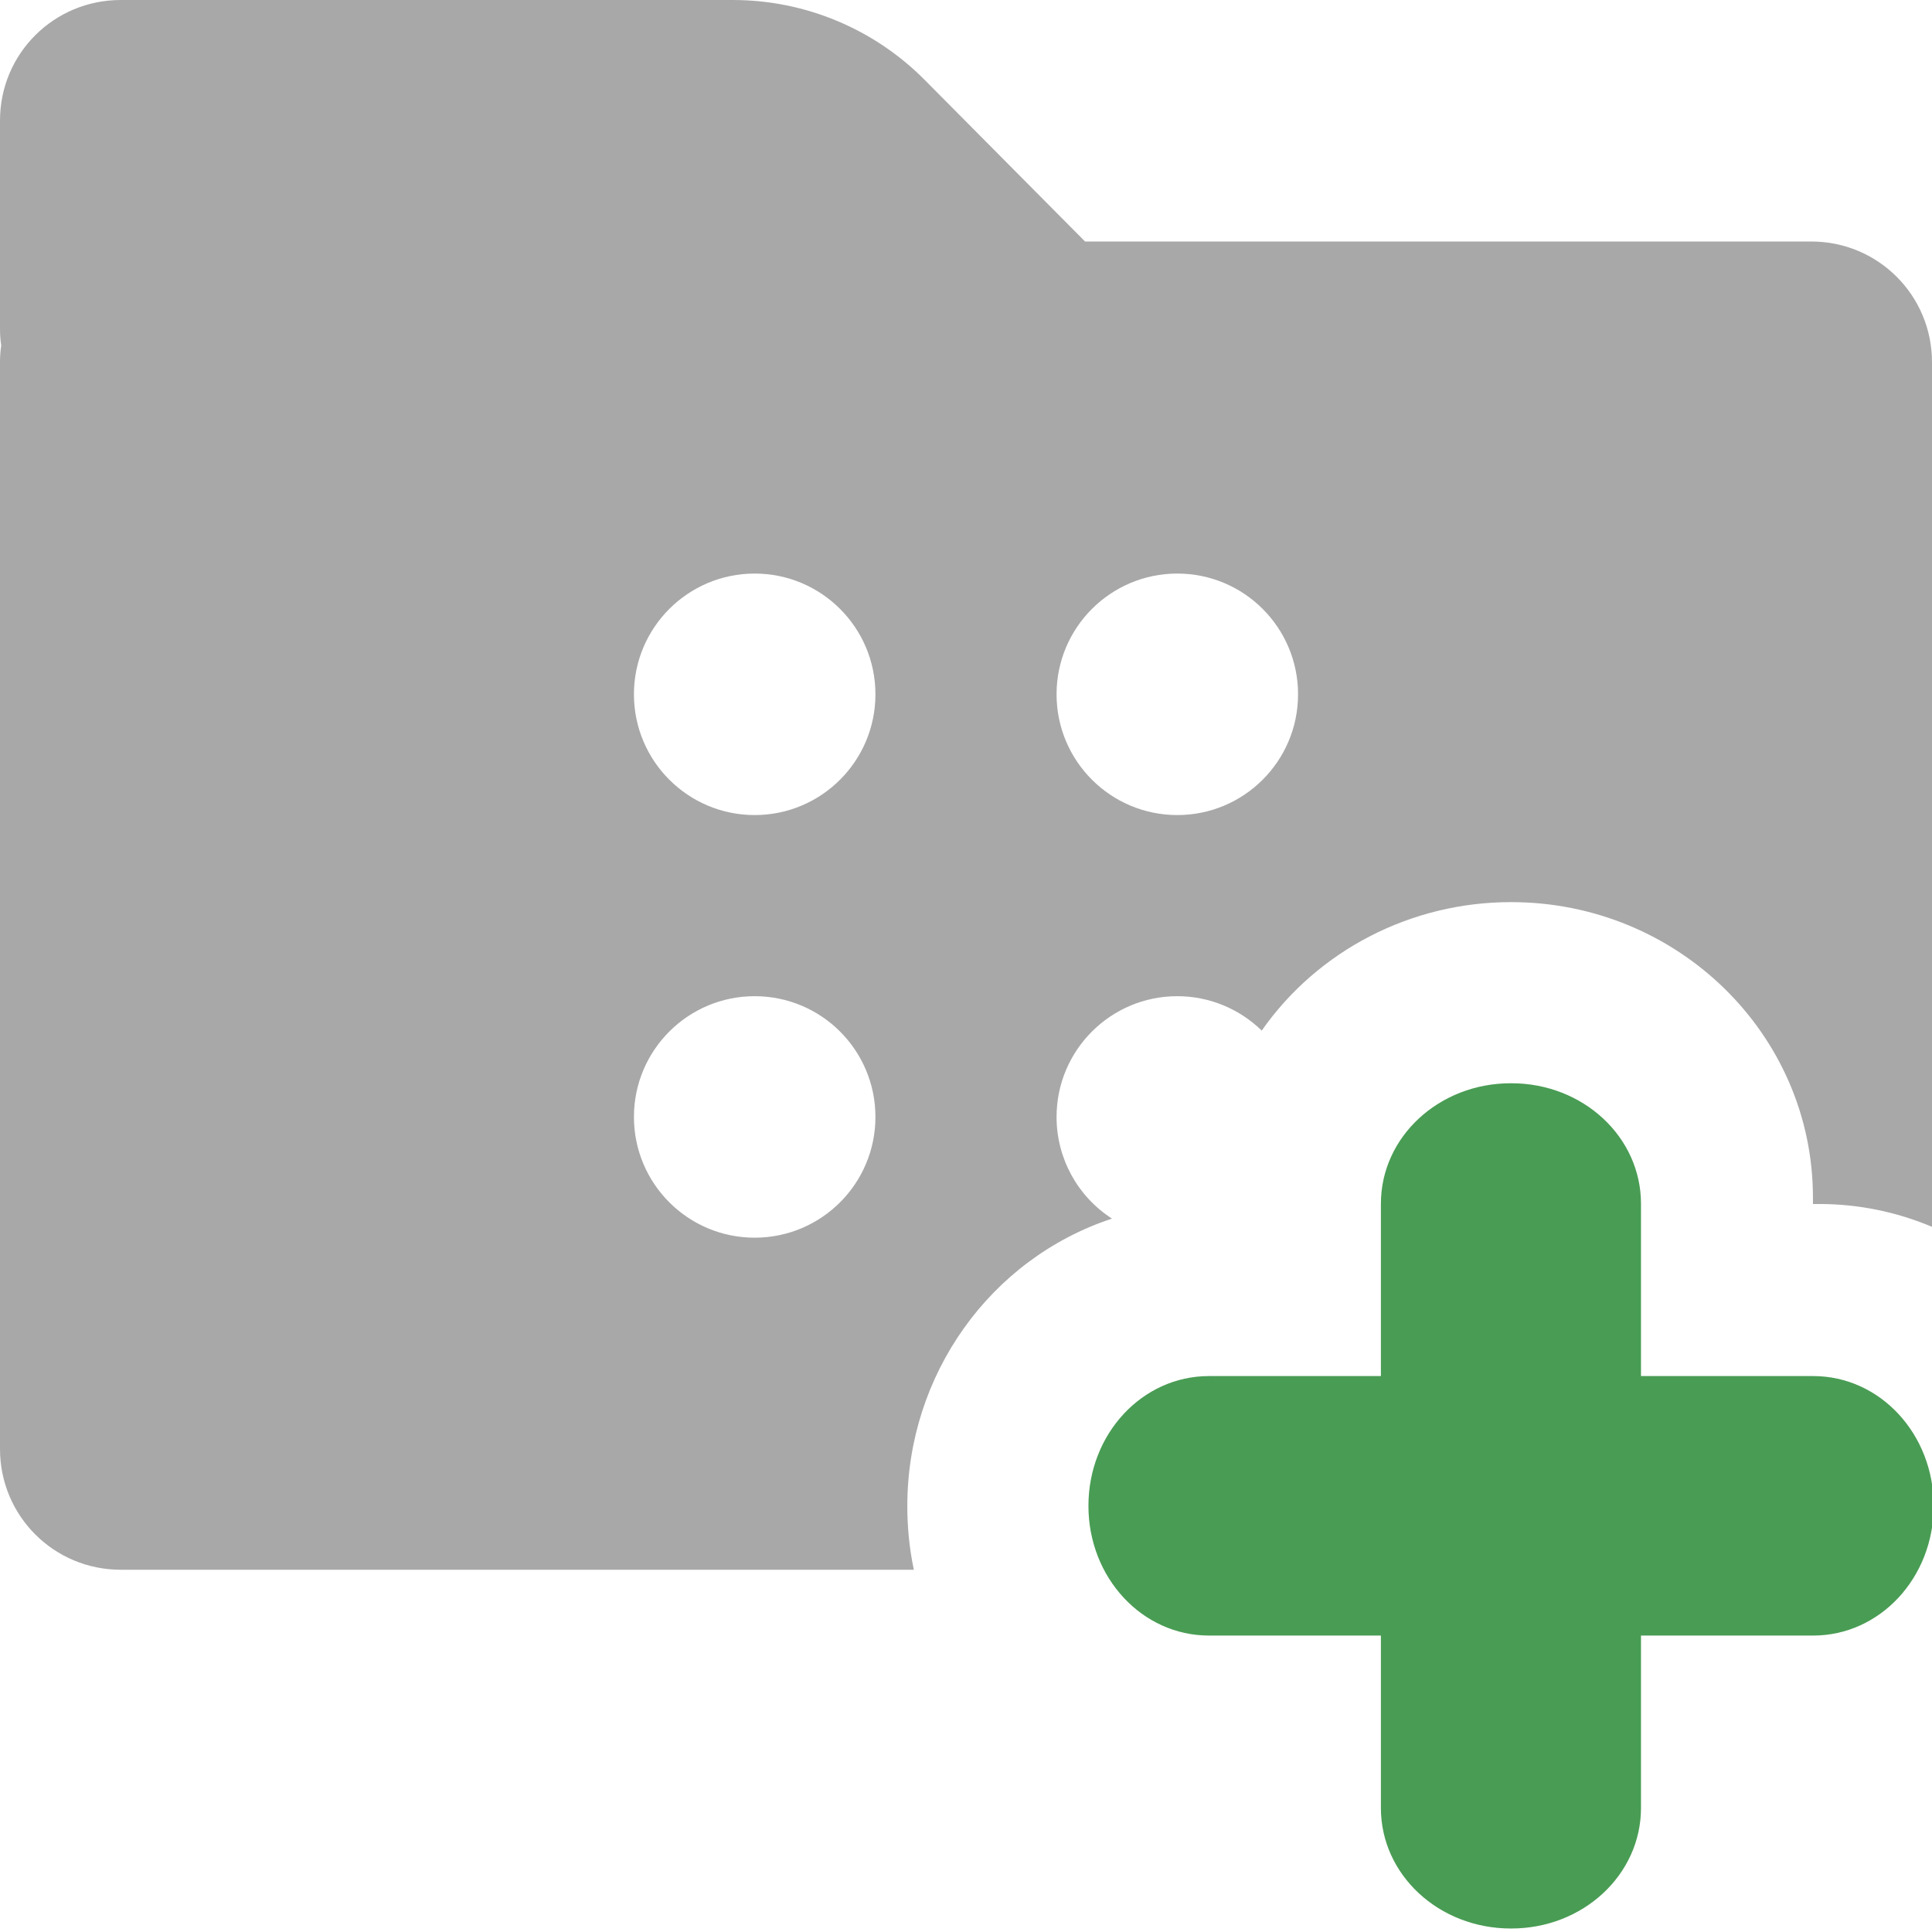
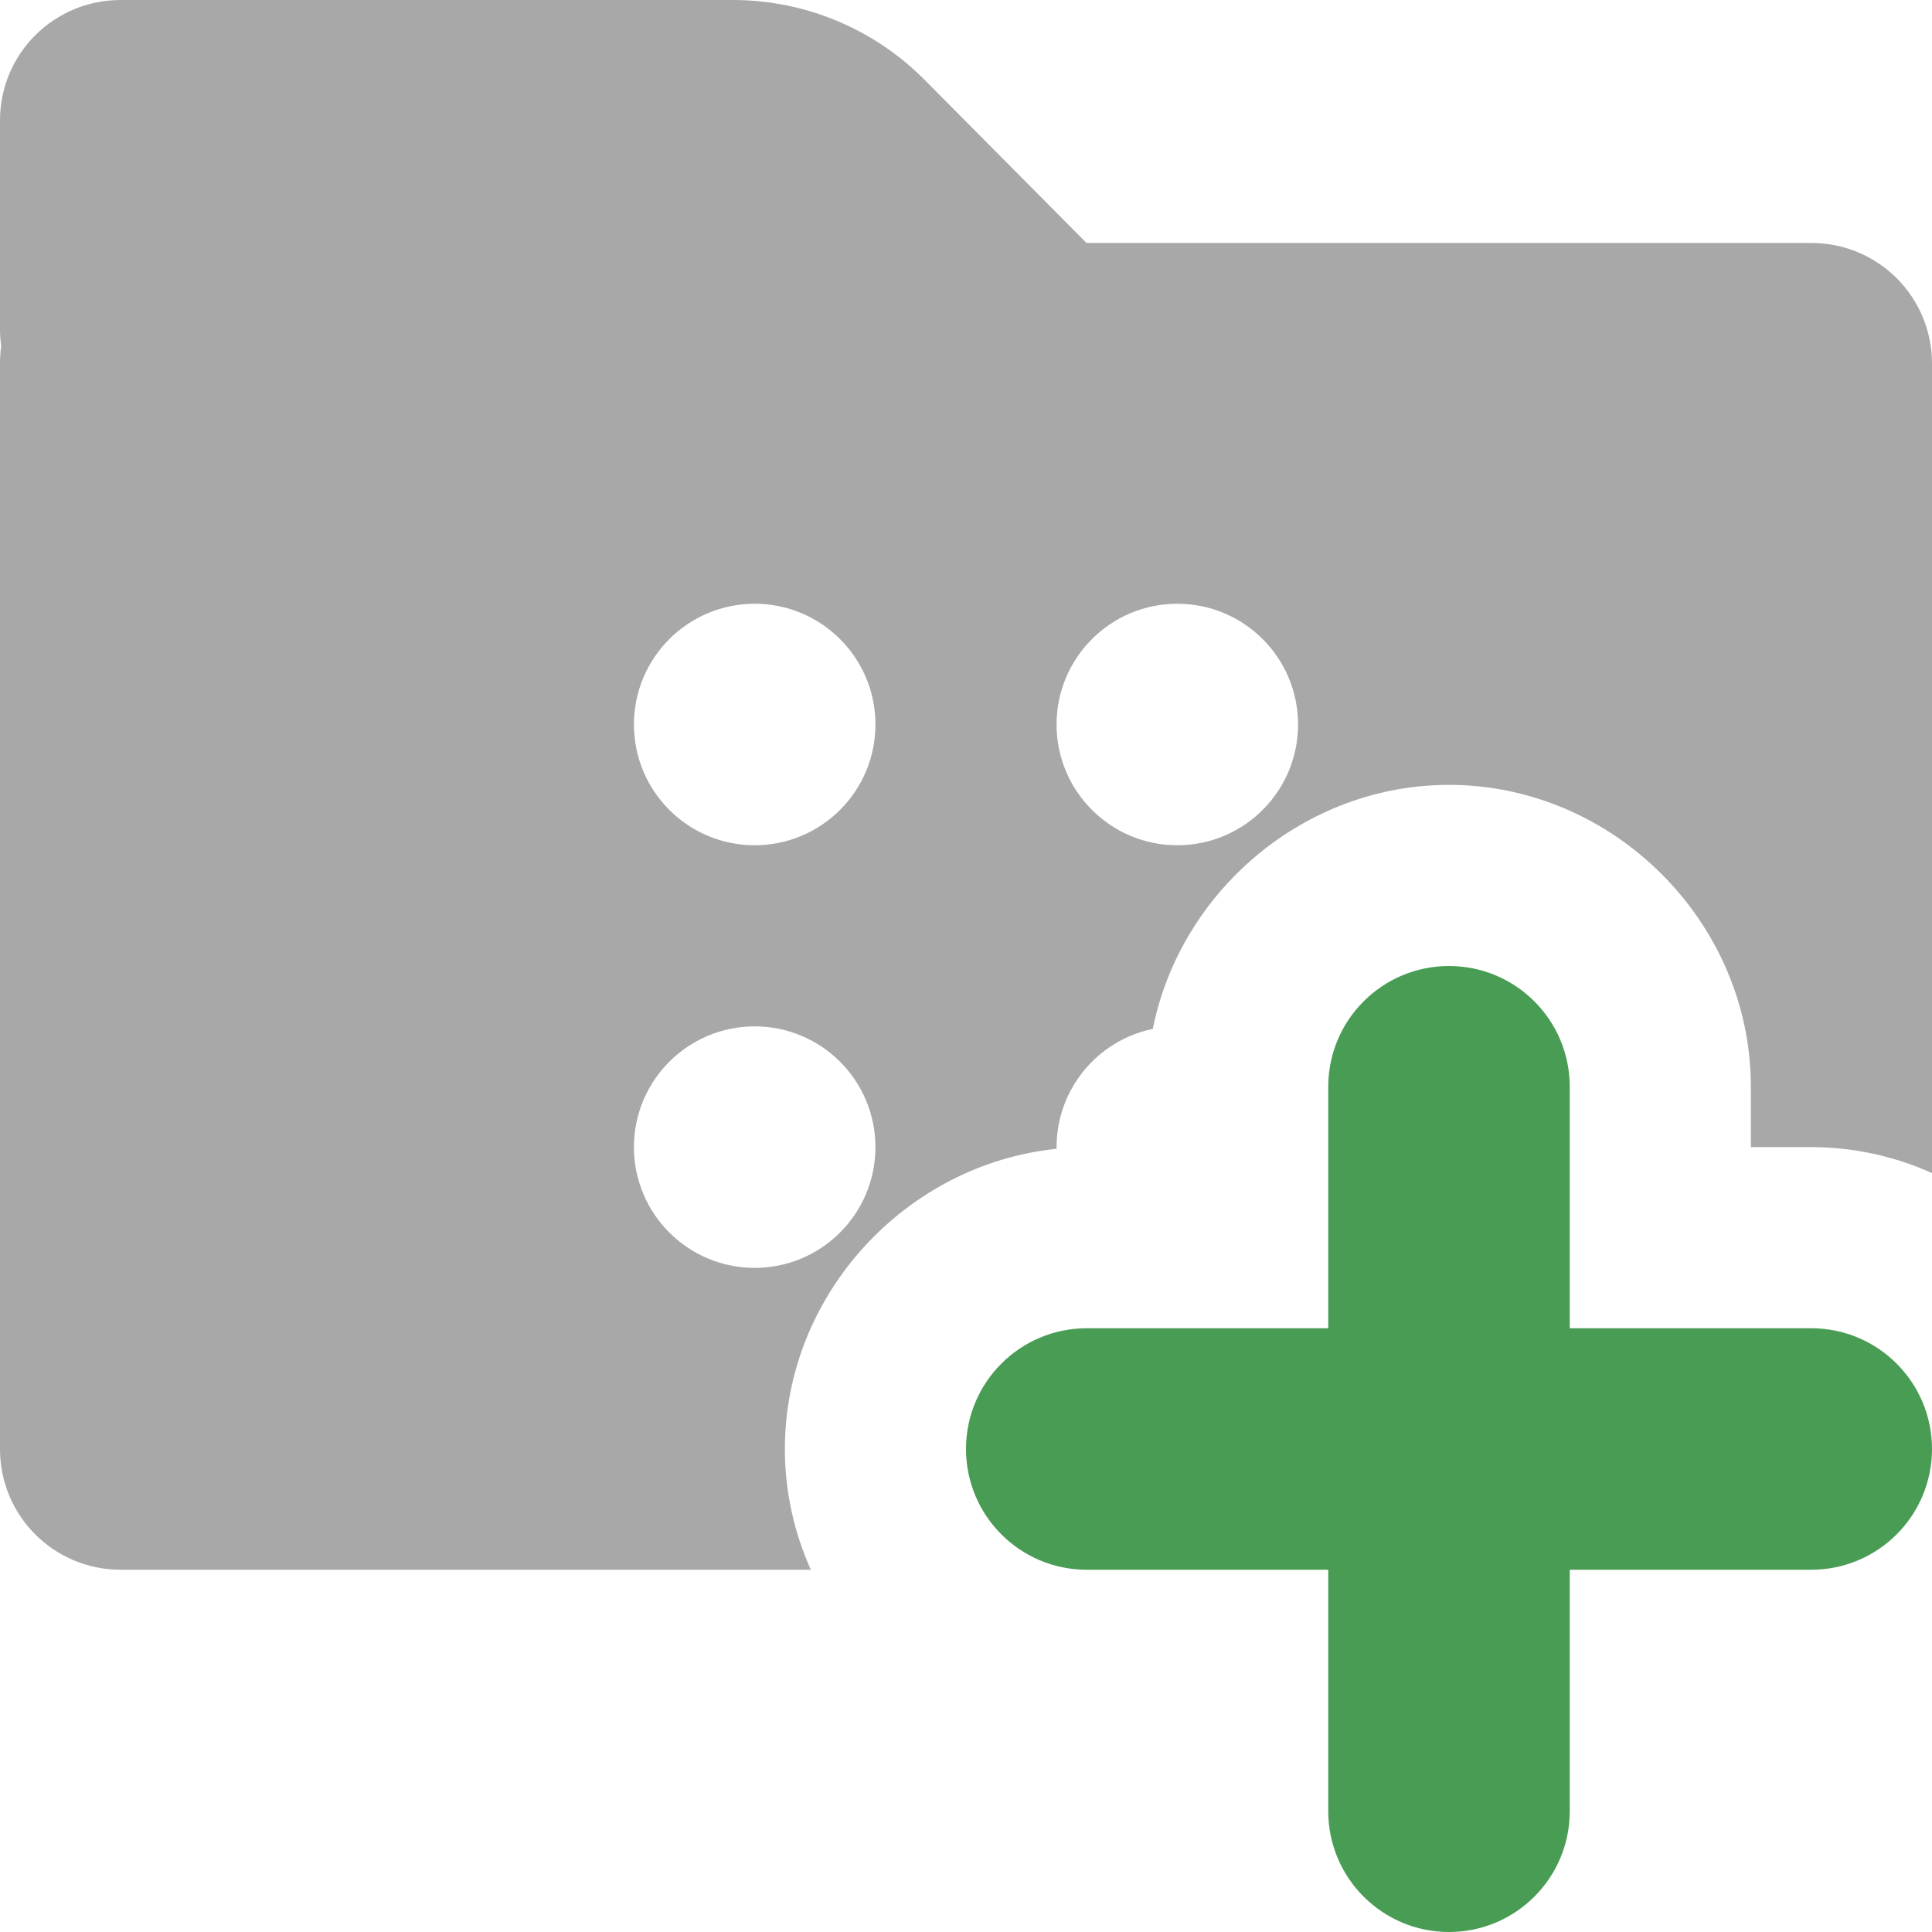
<svg xmlns="http://www.w3.org/2000/svg" width="16" height="16" id="svg2" version="1.1" xml:space="preserve">
  <defs id="defs4" />
-   <path id="rect5" style="fill:#a8a8a8;fill-opacity:1;stroke:none;stroke-width:2;stroke-linecap:round;stroke-opacity:1;paint-order:markers stroke fill" d="M 1 0 C 0.446 4.4408921e-16 2.220446e-16 0.445 0 0.998 L 0 2.723 C 0 2.77 0.003 2.816 0.01 2.861 C 0.003 2.907 0 2.953 0 3 L 0 12 C 0 12.554 0.446 13 1 13 L 7.568 13 A 2.446 2.5 0 0 1 7.514 12.471 A 2.446 2.5 0 0 1 9.209 10.092 A 1 1 0 0 1 8.75 9.25 A 1 1 0 0 1 9.75 8.25 A 1 1 0 0 1 10.449 8.535 A 2.5 2.446 0 0 1 12.514 7.471 A 2.5 2.446 0 0 1 15.014 9.916 L 15.014 9.971 L 15.068 9.971 A 2.446 2.5 0 0 1 16 10.16 L 16 3 C 16 2.446 15.554 2 15 2 L 8.986 2 L 7.656 0.66 A 2.236 2.234 0 0 0 6.068 0 L 1 0 z M 6.25 4.75 A 1 1 0 0 1 7.25 5.75 A 1 1 0 0 1 6.25 6.75 A 1 1 0 0 1 5.25 5.75 A 1 1 0 0 1 6.25 4.75 z M 9.75 4.75 A 1 1 0 0 1 10.75 5.75 A 1 1 0 0 1 9.75 6.75 A 1 1 0 0 1 8.75 5.75 A 1 1 0 0 1 9.75 4.75 z M 6.25 8.25 A 1 1 0 0 1 7.25 9.25 A 1 1 0 0 1 6.25 10.25 A 1 1 0 0 1 5.25 9.25 A 1 1 0 0 1 6.25 8.25 z " />
-   <path id="rect6-22-7-21-6" style="display:inline;fill:#499c54;stroke-width:2;stroke-linecap:round;stroke-linejoin:round" d="M 12.512 8.971 C 11.916 8.971 11.436 9.416 11.436 9.969 L 11.436 11.396 L 10.012 11.396 C 9.459 11.396 9.014 11.875 9.014 12.471 C 9.014 13.066 9.459 13.545 10.012 13.545 L 11.436 13.545 L 11.436 14.973 C 11.436 15.526 11.916 15.971 12.512 15.971 L 12.516 15.971 C 13.111 15.971 13.59 15.525 13.59 14.973 L 13.59 13.545 L 15.016 13.545 C 15.569 13.545 16.014 13.066 16.014 12.471 C 16.014 11.875 15.569 11.396 15.016 11.396 L 13.59 11.396 L 13.59 9.969 C 13.59 9.416 13.111 8.971 12.516 8.971 L 12.512 8.971 z " />
+   <path id="rect5-0" style="fill:#a8a8a8;fill-opacity:1;stroke:none;stroke-width:2;stroke-linecap:round;stroke-opacity:1;paint-order:markers stroke fill" d="M 1 0 C 0.446 0 0 0.445 0 0.998 L 0 2.723 C 0 2.772 0.003 2.82 0.01 2.867 C 0.003 2.915 1.1564823e-17 2.962 0 3.012 L 0 12 C 0 12.554 0.446 13 1 13 L 6.715 13 C 6.577 12.693 6.5 12.354 6.5 12 C 6.5 10.721 7.501 9.642 8.75 9.514 A 1 1 0 0 1 8.75 9.5 A 1 1 0 0 1 9.547 8.521 C 9.775 7.381 10.801 6.5 12 6.5 C 13.363 6.5 14.5 7.637 14.5 9 L 14.5 9.5 L 15 9.5 C 15.354 9.5 15.693 9.577 16 9.715 L 16 3.012 C 16 2.458 15.554 2.012 15 2.012 L 8.998 2.012 L 7.656 0.66 A 2.236 2.234 0 0 0 6.068 0 L 1 0 z M 6.25 5 A 1 1 0 0 1 7.25 6 A 1 1 0 0 1 6.25 7 A 1 1 0 0 1 5.25 6 A 1 1 0 0 1 6.25 5 z M 9.75 5 A 1 1 0 0 1 10.75 6 A 1 1 0 0 1 9.75 7 A 1 1 0 0 1 8.75 6 A 1 1 0 0 1 9.75 5 z M 6.25 8.5 A 1 1 0 0 1 7.25 9.5 A 1 1 0 0 1 6.25 10.5 A 1 1 0 0 1 5.25 9.5 A 1 1 0 0 1 6.25 8.5 z " />
+   <path id="path1" style="baseline-shift:baseline;display:inline;overflow:visible;vector-effect:none;fill:#499c54;stroke-linecap:round;stroke-linejoin:round;enable-background:accumulate;stop-color:#000000" d="m 12,8 a 1,1 0 0 0 -1,1 v 2 H 9 a 1,1 0 0 0 -1,1 1,1 0 0 0 1,1 h 2 v 2 a 1,1 0 0 0 1,1 1,1 0 0 0 1,-1 v -2 h 2 a 1,1 0 0 0 1,-1 1,1 0 0 0 -1,-1 H 13 V 9 A 1,1 0 0 0 12,8 Z" />
</svg>
